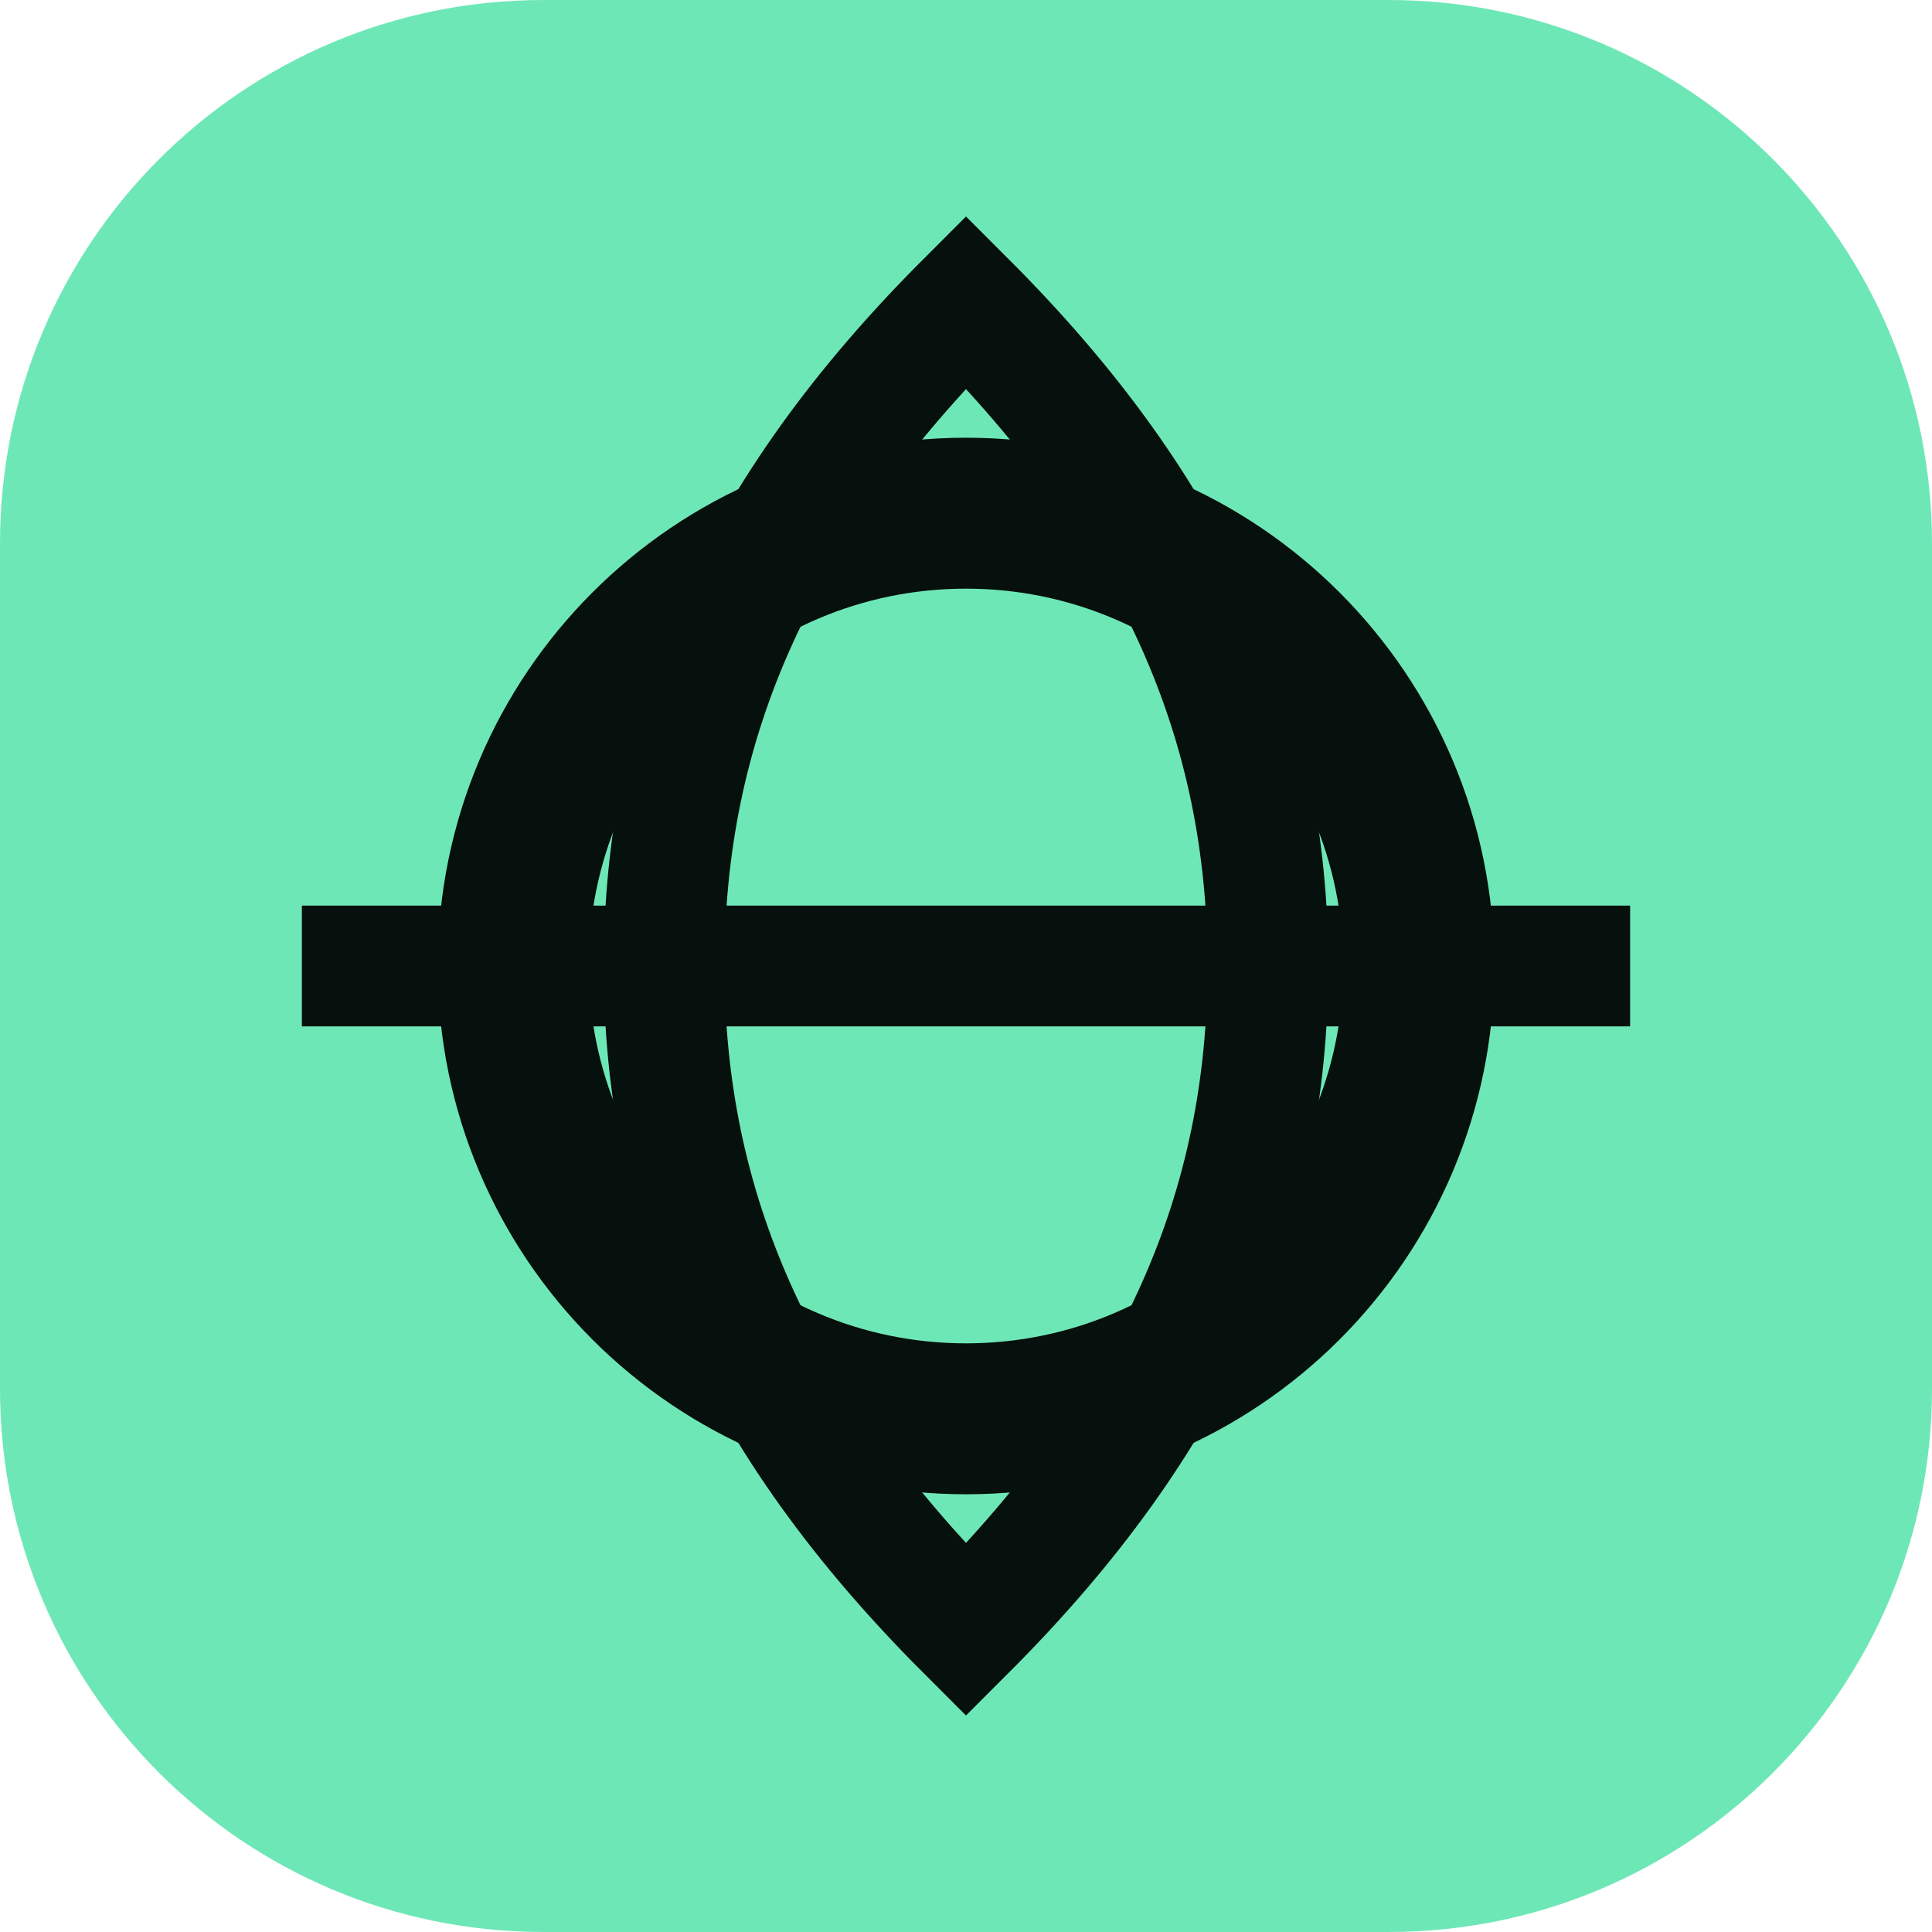
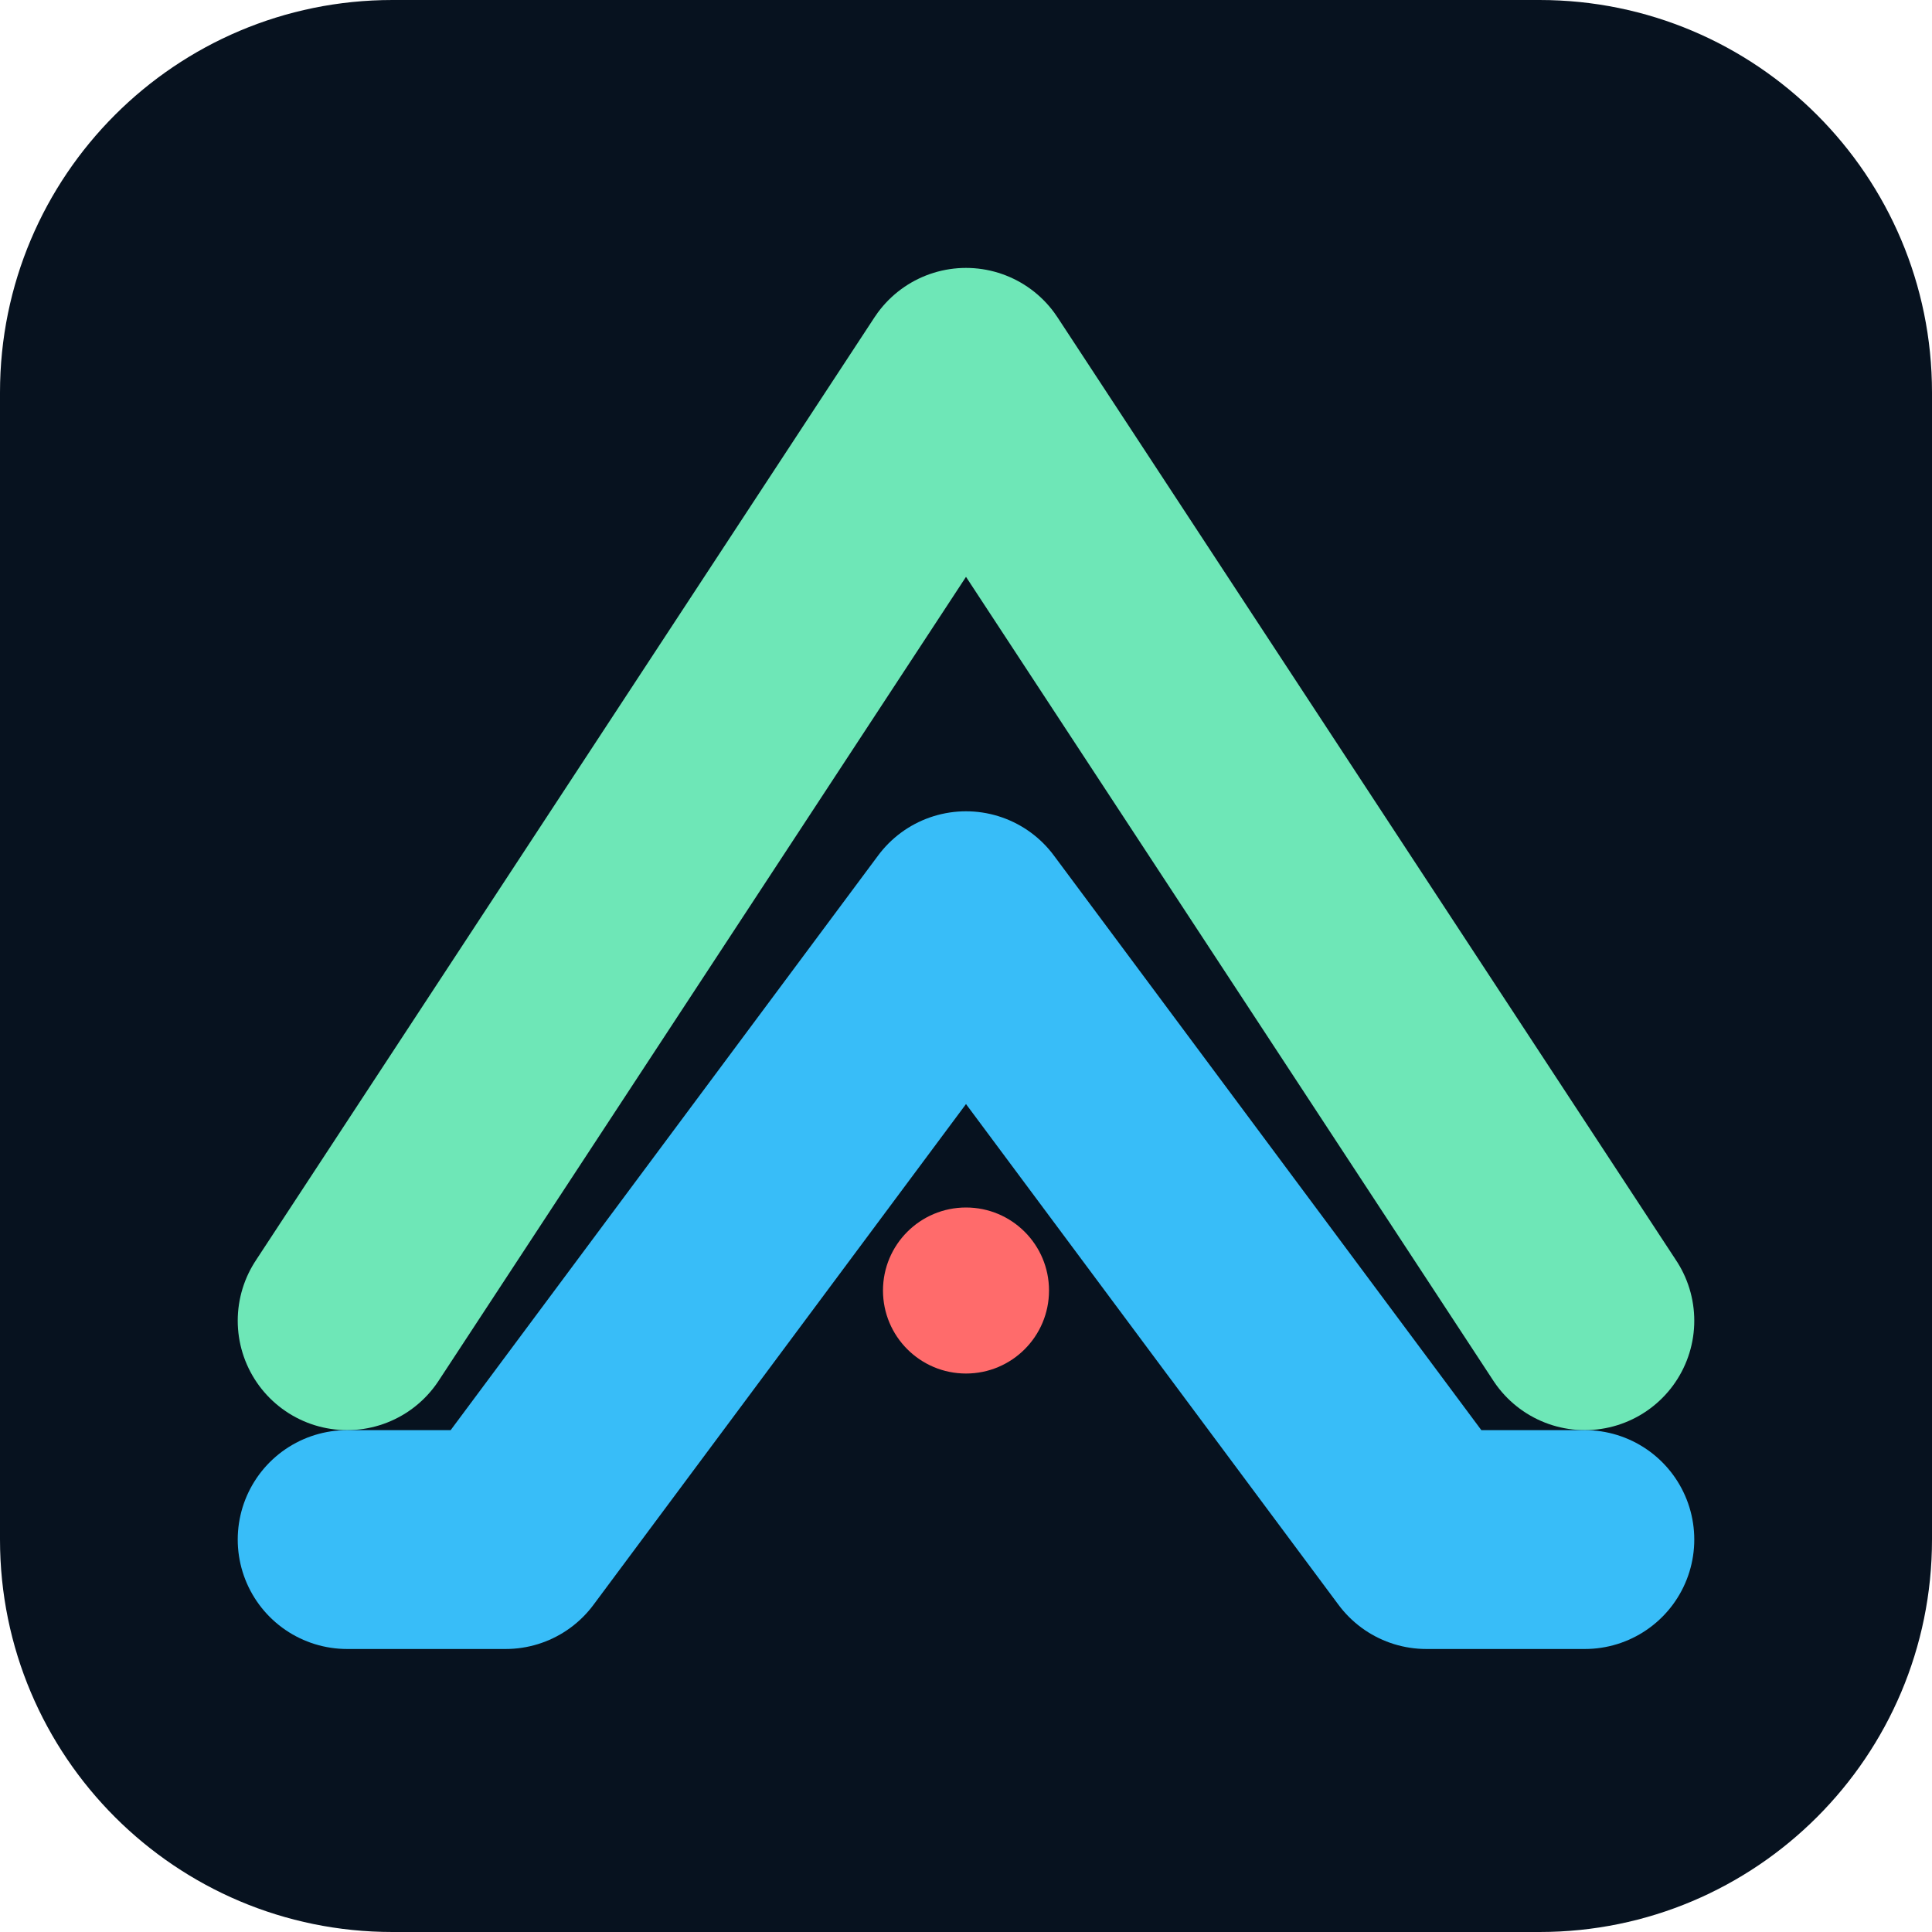
- <svg xmlns="http://www.w3.org/2000/svg" viewBox="0 0 64 64">
-   <rect width="64" height="64" rx="18" fill="#6ee7b7" />
-   <circle cx="32" cy="32" r="15" fill="none" stroke="#06100d" stroke-width="5" />
-   <path d="M10 32h44M32 10c7 7 10 14 10 22S39 47 32 54c-7-7-10-14-10-22s3-15 10-22Z" fill="none" stroke="#06100d" stroke-width="4" />
+ <svg xmlns="http://www.w3.org/2000/svg" viewBox="0 0 512 512" role="img" aria-labelledby="title">
+   <rect width="512" height="512" rx="104" fill="#07121f" />
+   <path d="M92 350 256 100l164 250" fill="none" stroke="#6ee7b7" stroke-width="58" stroke-linecap="round" stroke-linejoin="round" />
+   <path d="M92 408h42l122-164 122 164h42" fill="none" stroke="#38bdf8" stroke-width="58" stroke-linecap="round" stroke-linejoin="round" />
+   <circle cx="256" cy="342" r="22" fill="#ff6b6b" />
</svg>
